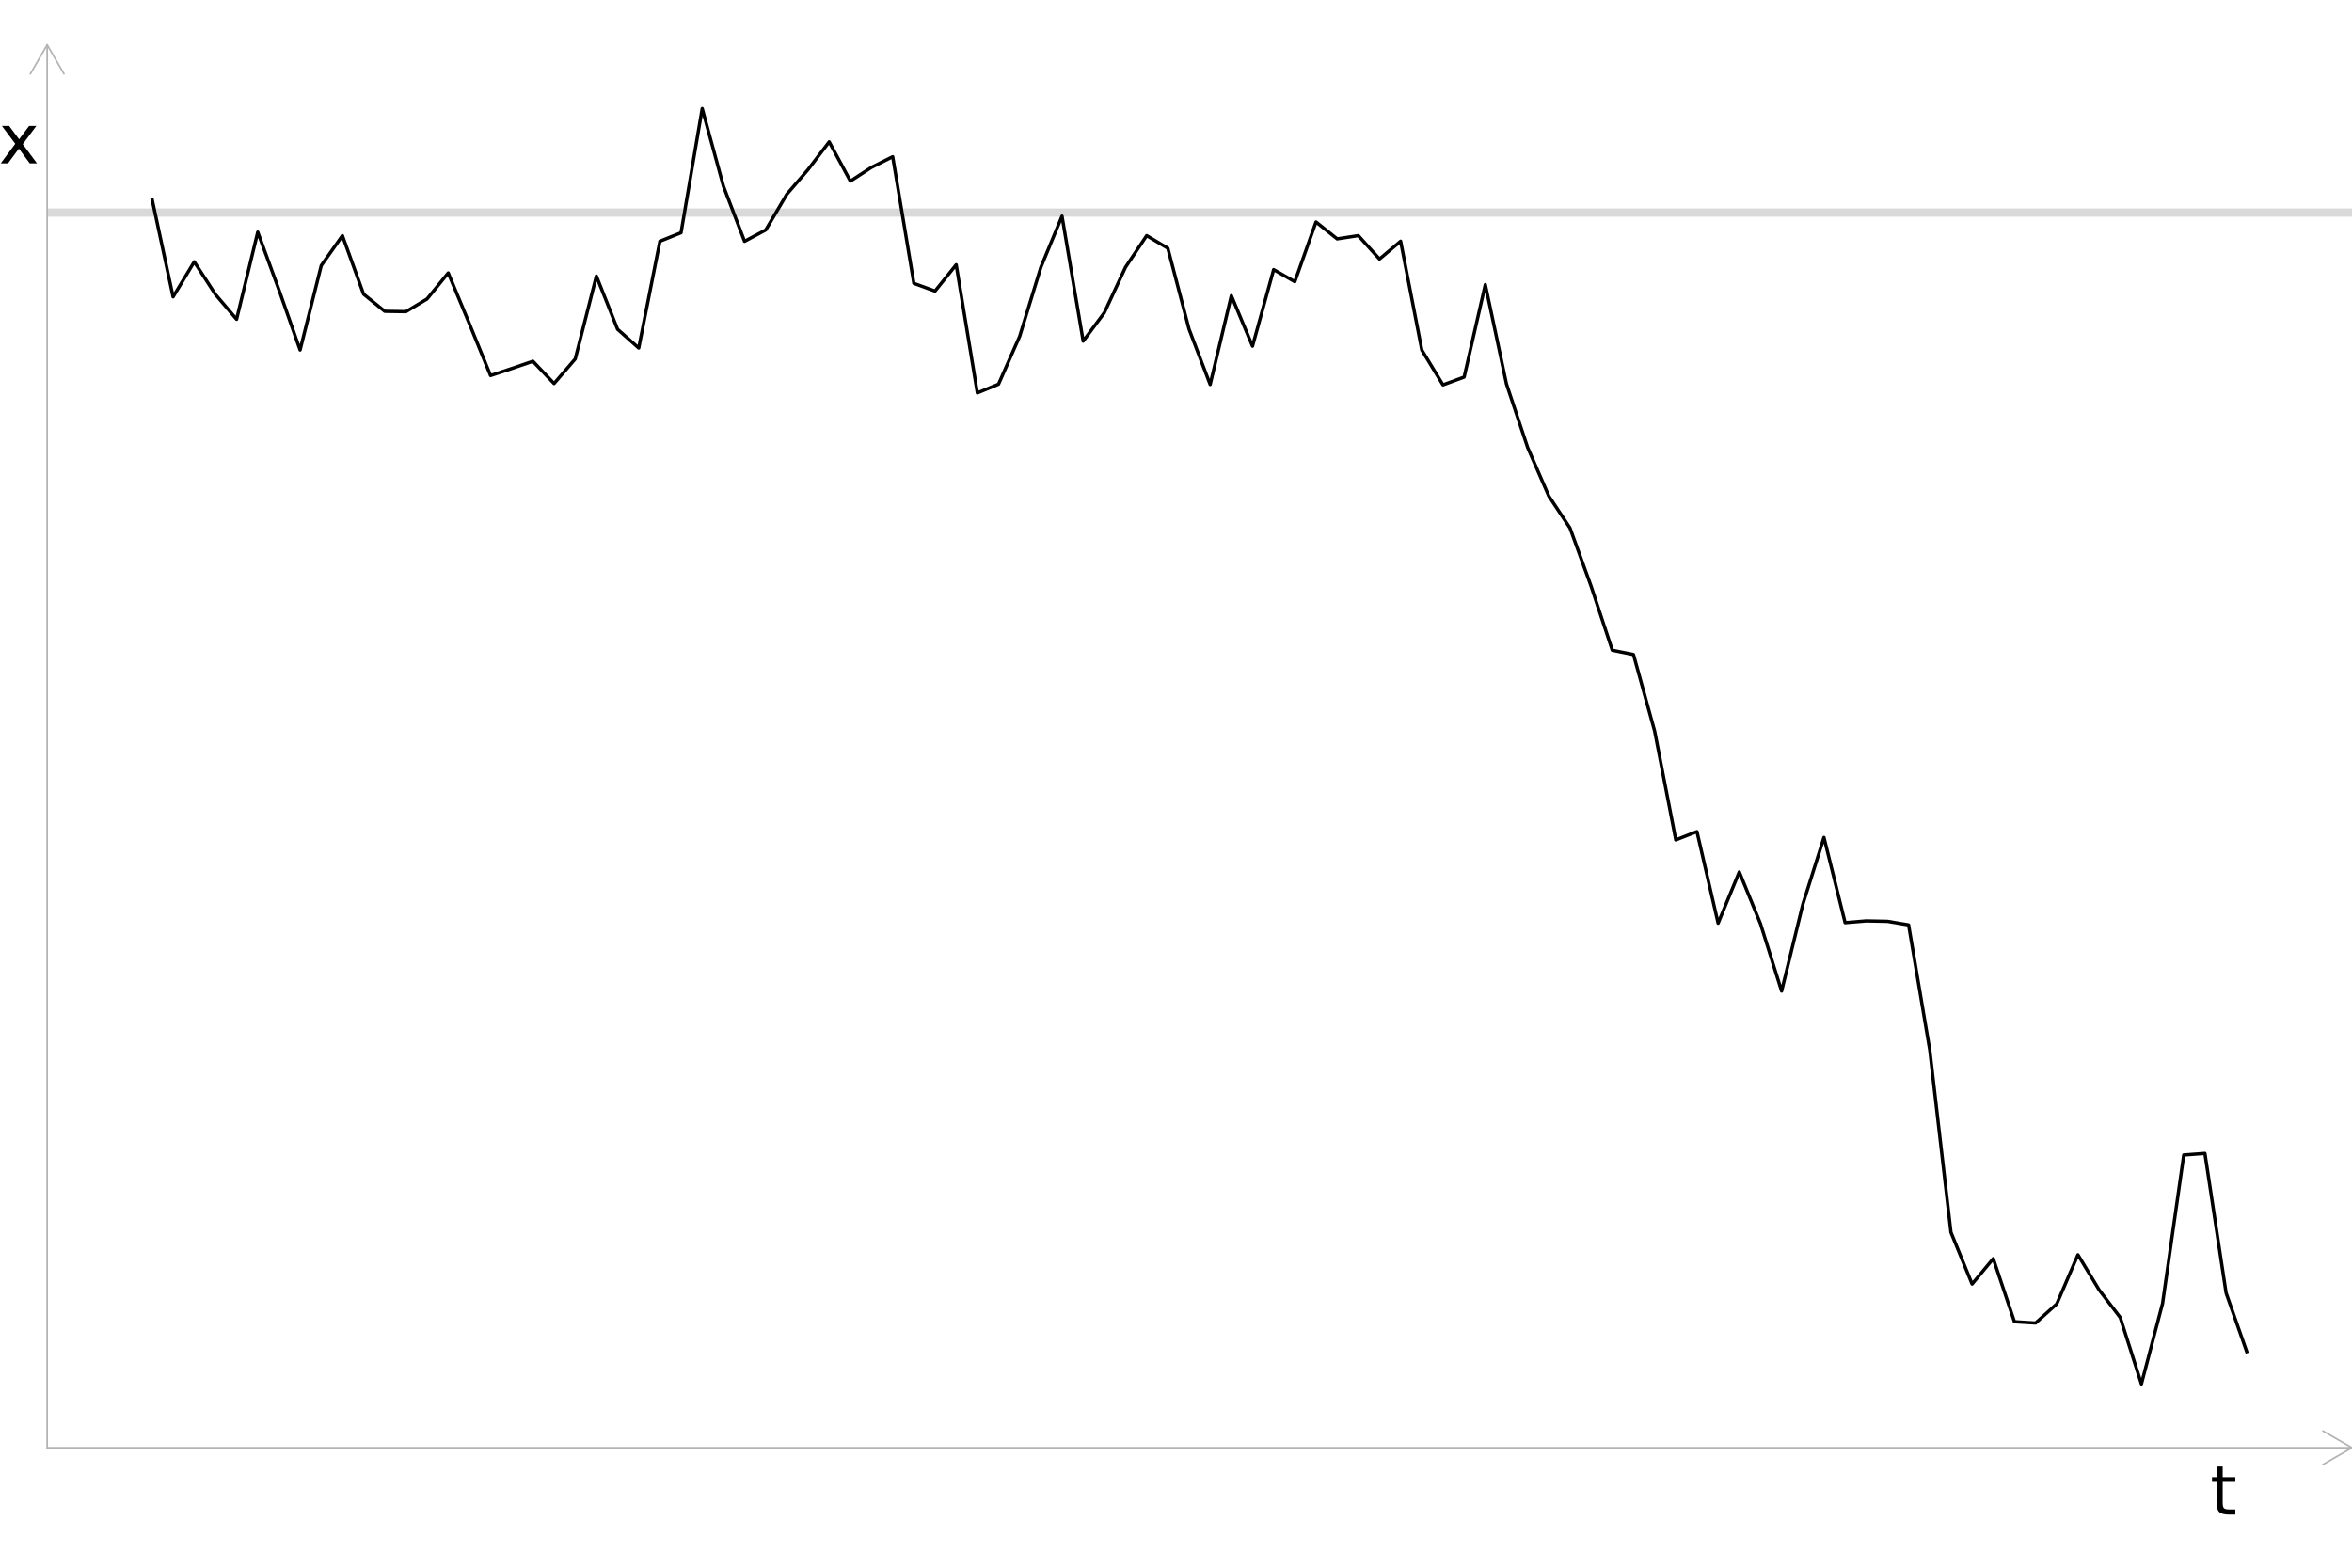
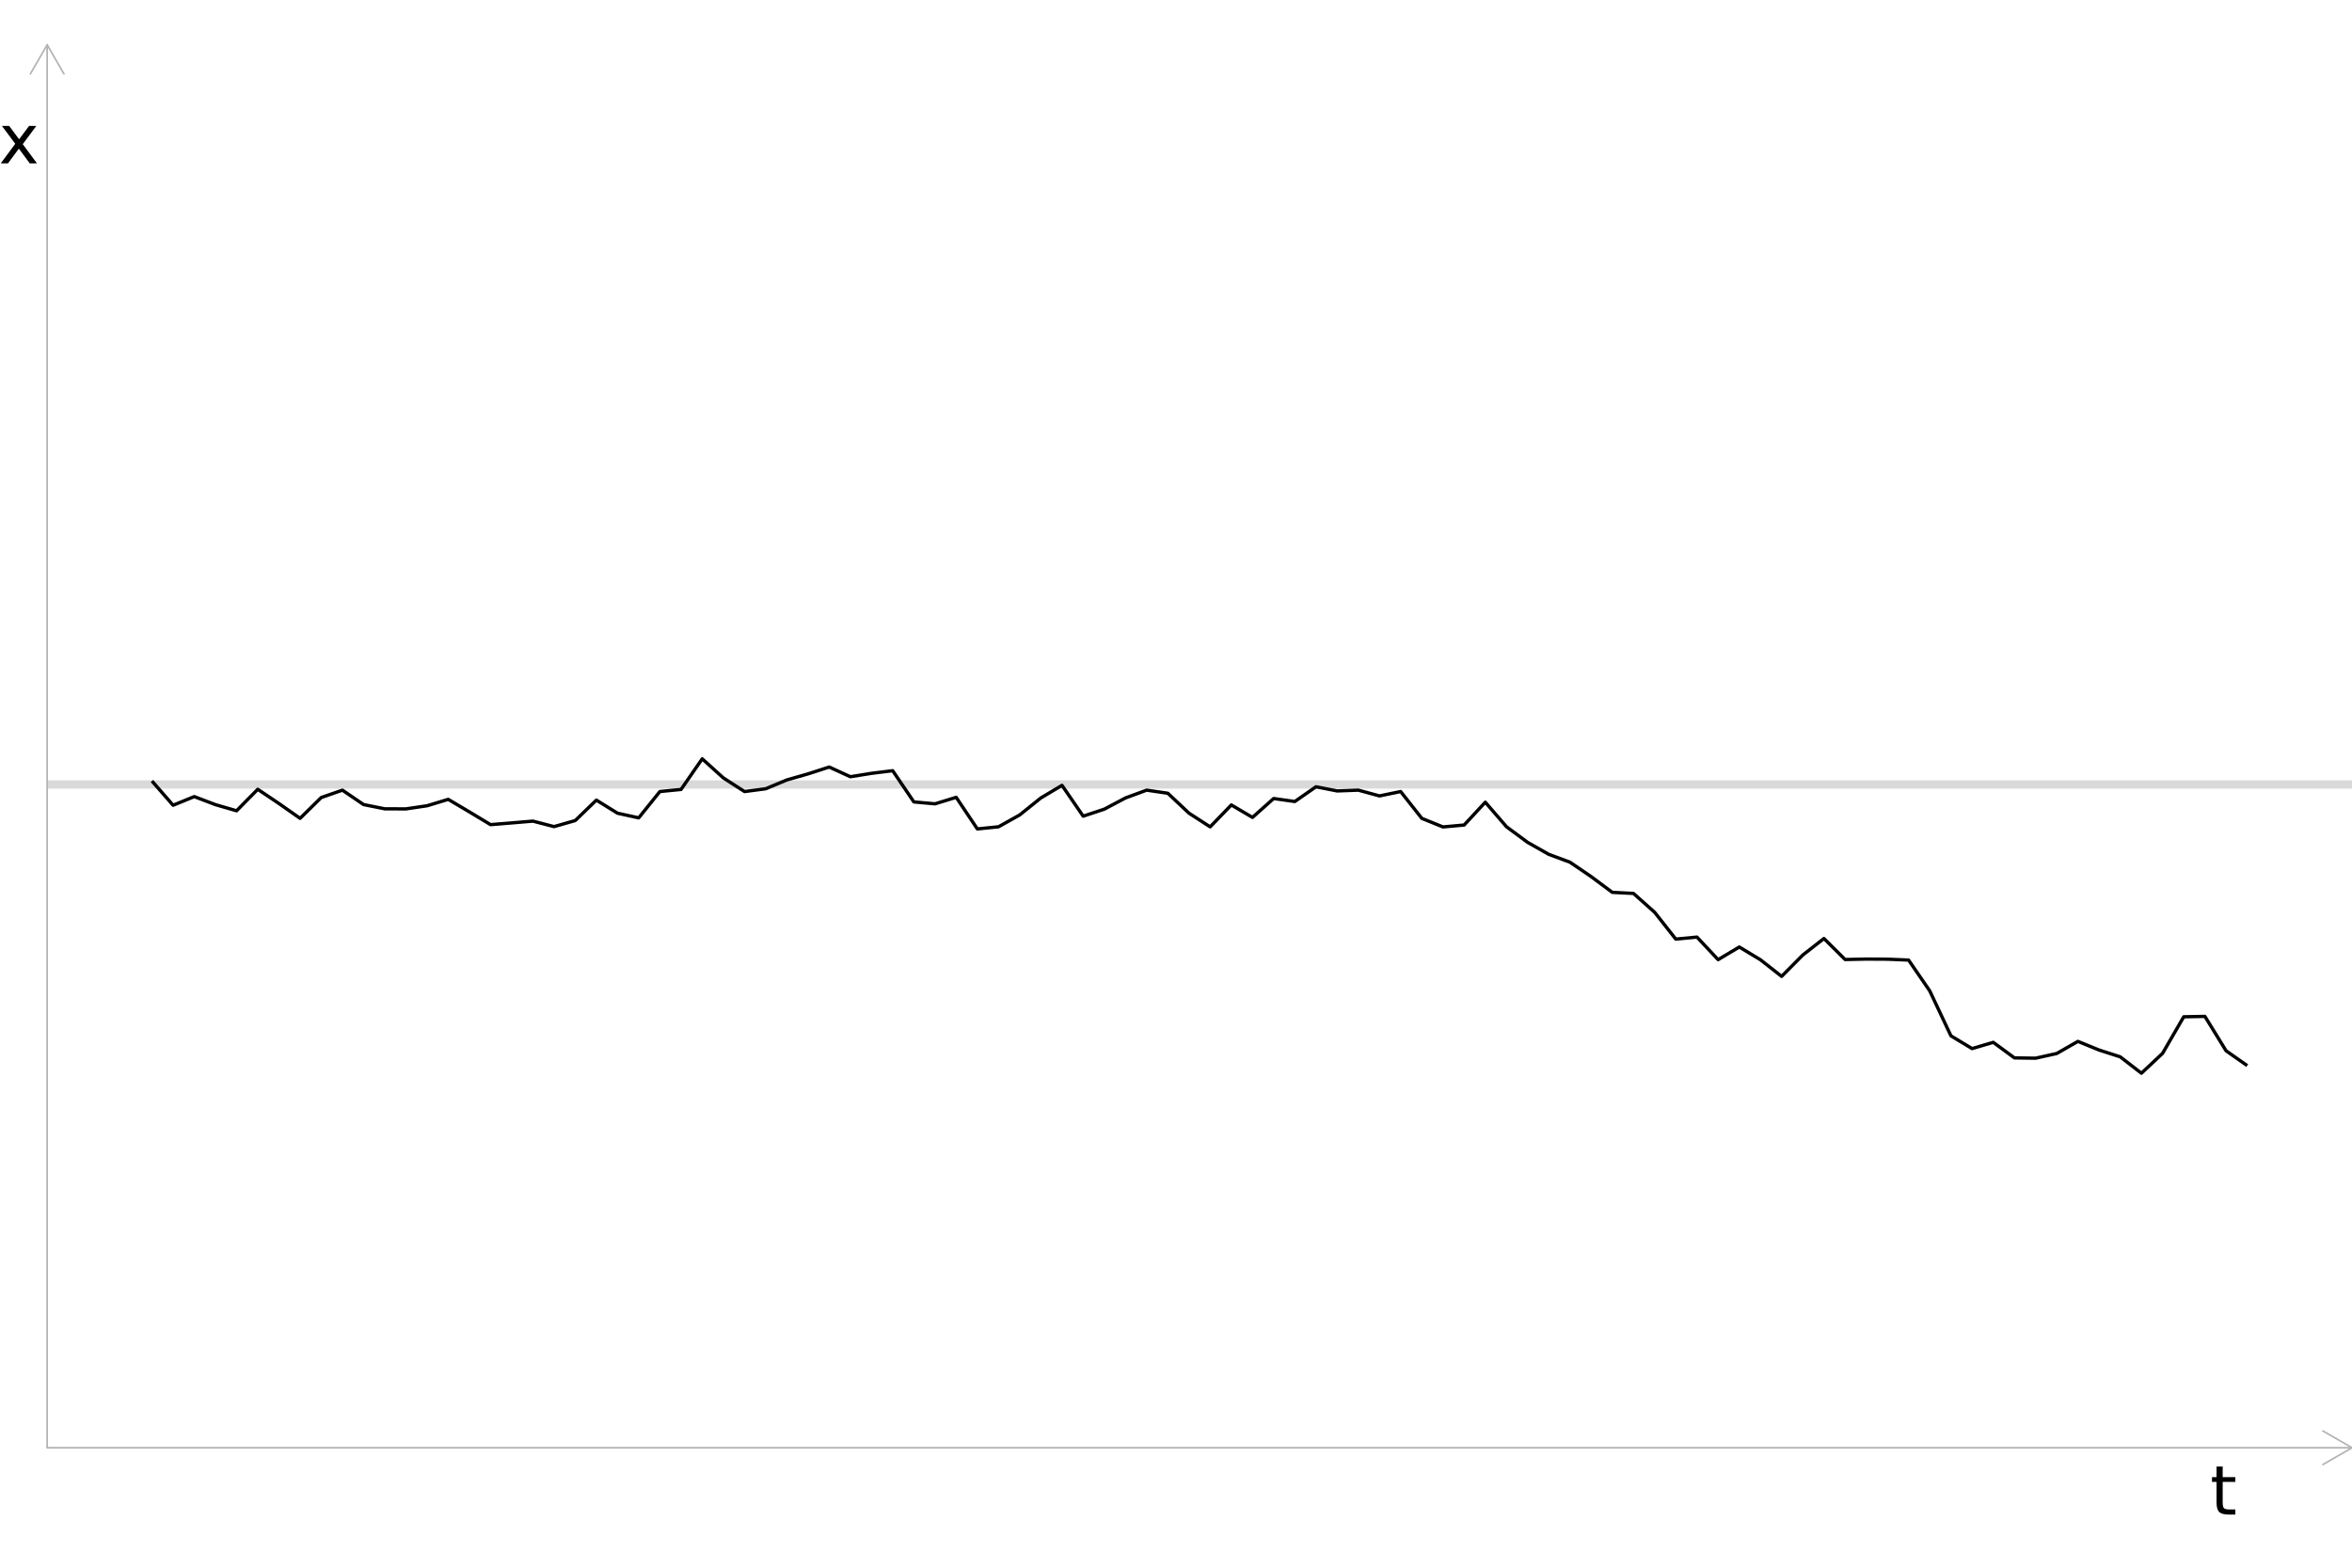
<svg xmlns="http://www.w3.org/2000/svg" xmlns:xlink="http://www.w3.org/1999/xlink" width="756" height="504" viewBox="0 0 756 504">
  <defs>
    <g>
      <g id="glyph-0-0">
        <path d="M 1.094 3.891 L 1.094 -15.516 L 12.094 -15.516 L 12.094 3.891 Z M 2.328 2.672 L 10.875 2.672 L 10.875 -14.281 L 2.328 -14.281 Z M 2.328 2.672 " />
      </g>
      <g id="glyph-0-1">
        <path d="M 4.031 -15.453 L 4.031 -12.031 L 8.094 -12.031 L 8.094 -10.5 L 4.031 -10.5 L 4.031 -3.969 C 4.031 -2.988 4.16 -2.359 4.422 -2.078 C 4.691 -1.797 5.238 -1.656 6.062 -1.656 L 8.094 -1.656 L 8.094 0 L 6.062 0 C 4.539 0 3.488 -0.281 2.906 -0.844 C 2.332 -1.414 2.047 -2.457 2.047 -3.969 L 2.047 -10.5 L 0.594 -10.5 L 0.594 -12.031 L 2.047 -12.031 L 2.047 -15.453 Z M 4.031 -15.453 " />
      </g>
      <g id="glyph-0-2">
        <path d="M 12.078 -12.031 L 7.719 -6.172 L 12.297 0 L 9.969 0 L 6.469 -4.734 L 2.969 0 L 0.641 0 L 5.312 -6.297 L 1.031 -12.031 L 3.359 -12.031 L 6.547 -7.75 L 9.75 -12.031 Z M 12.078 -12.031 " />
      </g>
    </g>
    <clipPath id="clip-0">
-       <path clip-rule="nonzero" d="M 15.16 67 L 756 67 L 756 70 L 15.16 70 Z M 15.16 67 " />
+       <path clip-rule="nonzero" d="M 15.16 250 L 756 250 L 756 254 L 15.16 254 Z M 15.16 250 " />
    </clipPath>
  </defs>
  <rect x="-75.6" y="-50.4" width="907.2" height="604.8" fill="rgb(100%, 100%, 100%)" fill-opacity="1" />
  <g clip-path="url(#clip-0)">
-     <path fill="none" stroke-width="2.667" stroke-linecap="butt" stroke-linejoin="round" stroke="rgb(85.098%, 85.098%, 85.098%)" stroke-opacity="1" stroke-miterlimit="10" d="M 15.16 68.336 L 756 68.336 " />
+     <path fill="none" stroke-width="2.667" stroke-linecap="butt" stroke-linejoin="round" stroke="rgb(85.098%, 85.098%, 85.098%)" stroke-opacity="1" stroke-miterlimit="10" d="M 15.16 252.199 L 756 252.199 " />
  </g>
-   <path fill="none" stroke-width="1.067" stroke-linecap="butt" stroke-linejoin="round" stroke="rgb(0%, 0%, 0%)" stroke-opacity="1" stroke-miterlimit="10" d="M 48.836 63.824 L 55.637 95.434 L 62.441 84.16 L 69.242 94.652 L 76.047 102.648 L 82.848 74.621 L 89.652 93.164 L 96.457 112.52 L 103.258 85.375 L 110.062 75.758 L 116.863 94.562 L 123.668 100.086 L 130.469 100.195 L 137.273 96.109 L 144.074 87.754 L 150.879 104.098 L 157.68 120.734 L 164.484 118.477 L 171.289 116.141 L 178.09 123.301 L 184.895 115.398 L 191.695 88.75 L 198.5 105.848 L 205.301 111.887 L 212.105 77.566 L 218.906 74.828 L 225.711 34.902 L 232.516 59.816 L 239.316 77.586 L 246.121 73.941 L 252.922 62.43 L 259.727 54.535 L 266.527 45.605 L 273.332 58.234 L 280.133 53.801 L 286.938 50.379 L 293.742 91.102 L 300.543 93.582 L 307.348 85.109 L 314.148 126.328 L 320.953 123.52 L 327.754 108.113 L 334.559 85.93 L 341.359 69.492 L 348.164 109.672 L 354.965 100.539 L 361.77 85.914 L 368.574 75.754 L 375.375 79.805 L 382.18 105.789 L 388.98 123.621 L 395.785 95.043 L 402.586 111.293 L 409.391 86.672 L 416.191 90.57 L 422.996 71.367 L 429.801 76.797 L 436.602 75.754 L 443.406 83.281 L 450.207 77.551 L 457.012 112.543 L 463.812 123.742 L 470.617 121.227 L 477.418 91.492 L 484.223 123.449 L 491.027 143.871 L 497.828 159.477 L 504.633 169.734 L 511.434 188.488 L 518.238 209.047 L 525.039 210.426 L 531.844 235.023 L 538.645 270.02 L 545.449 267.355 L 552.254 296.809 L 559.055 280.324 L 565.859 296.949 L 572.66 318.629 L 579.465 290.785 L 586.266 269.23 L 593.07 296.633 L 599.871 296.062 L 606.676 296.203 L 613.477 297.352 L 620.281 337.578 L 627.086 396.172 L 633.887 412.816 L 640.691 404.645 L 647.492 424.918 L 654.297 425.336 L 661.098 419.203 L 667.902 403.402 L 674.703 414.668 L 681.508 423.578 L 688.312 444.938 L 695.113 419.027 L 701.918 371.32 L 708.719 370.812 L 715.523 415.652 L 722.324 435.023 " />
+   <path fill="none" stroke-width="1.067" stroke-linecap="butt" stroke-linejoin="round" stroke="rgb(0%, 0%, 0%)" stroke-opacity="1" stroke-miterlimit="10" d="M 48.836 251.086 L 55.637 258.879 L 62.441 256.102 L 69.242 258.688 L 76.047 260.66 L 82.848 253.75 L 89.652 258.32 L 96.457 263.09 L 103.258 256.398 L 110.062 254.031 L 116.863 258.664 L 123.668 260.027 L 130.469 260.055 L 137.273 259.047 L 144.074 256.988 L 150.879 261.016 L 157.68 265.117 L 164.484 264.559 L 171.289 263.984 L 178.09 265.75 L 184.895 263.801 L 191.695 257.23 L 198.5 261.445 L 205.301 262.934 L 212.105 254.477 L 218.906 253.801 L 225.711 243.957 L 232.516 250.102 L 239.316 254.48 L 246.121 253.582 L 252.922 250.742 L 259.727 248.797 L 266.527 246.598 L 273.332 249.711 L 280.133 248.617 L 286.938 247.773 L 293.742 257.812 L 300.543 258.422 L 307.348 256.336 L 314.148 266.496 L 320.953 265.805 L 327.754 262.004 L 334.559 256.535 L 341.359 252.484 L 348.164 262.391 L 354.965 260.137 L 361.77 256.531 L 368.574 254.027 L 375.375 255.027 L 382.18 261.434 L 388.98 265.828 L 395.785 258.785 L 402.586 262.789 L 409.391 256.719 L 416.191 257.68 L 422.996 252.945 L 429.801 254.285 L 436.602 254.027 L 443.406 255.883 L 450.207 254.473 L 457.012 263.098 L 463.812 265.855 L 470.617 265.238 L 477.418 257.906 L 484.223 265.785 L 491.027 270.82 L 497.828 274.668 L 504.633 277.195 L 511.434 281.82 L 518.238 286.887 L 525.039 287.227 L 531.844 293.289 L 538.645 301.918 L 545.449 301.262 L 552.254 308.52 L 559.055 304.457 L 565.859 308.555 L 572.66 313.898 L 579.465 307.035 L 586.266 301.723 L 593.07 308.477 L 599.871 308.336 L 606.676 308.371 L 613.477 308.656 L 620.281 318.57 L 627.086 333.016 L 633.887 337.117 L 640.691 335.102 L 647.492 340.102 L 654.297 340.203 L 661.098 338.691 L 667.902 334.797 L 674.703 337.574 L 681.508 339.77 L 688.312 345.035 L 695.113 338.648 L 701.918 326.891 L 708.719 326.762 L 715.523 337.816 L 722.324 342.594 " />
  <path fill="none" stroke-width="0.533" stroke-linecap="round" stroke-linejoin="round" stroke="rgb(70.196%, 70.196%, 70.196%)" stroke-opacity="1" stroke-miterlimit="10" d="M 15.16 465.441 L 15.16 14.398 " />
  <path fill="none" stroke-width="0.533" stroke-linecap="round" stroke-linejoin="round" stroke="rgb(70.196%, 70.196%, 70.196%)" stroke-opacity="1" stroke-miterlimit="10" d="M 20.559 23.754 L 15.16 14.398 L 9.762 23.754 " />
  <path fill="none" stroke-width="0.533" stroke-linecap="round" stroke-linejoin="round" stroke="rgb(70.196%, 70.196%, 70.196%)" stroke-opacity="1" stroke-miterlimit="10" d="M 15.16 465.441 L 756 465.441 " />
  <path fill="none" stroke-width="0.533" stroke-linecap="round" stroke-linejoin="round" stroke="rgb(70.196%, 70.196%, 70.196%)" stroke-opacity="1" stroke-miterlimit="10" d="M 746.648 470.84 L 756 465.441 L 746.648 460.039 " />
  <g fill="rgb(0%, 0%, 0%)" fill-opacity="1">
    <use xlink:href="#glyph-0-1" x="710.406" y="486.925" />
  </g>
  <g fill="rgb(0%, 0%, 0%)" fill-opacity="1">
    <use xlink:href="#glyph-0-2" x="-0.406" y="52.522" />
  </g>
</svg>
